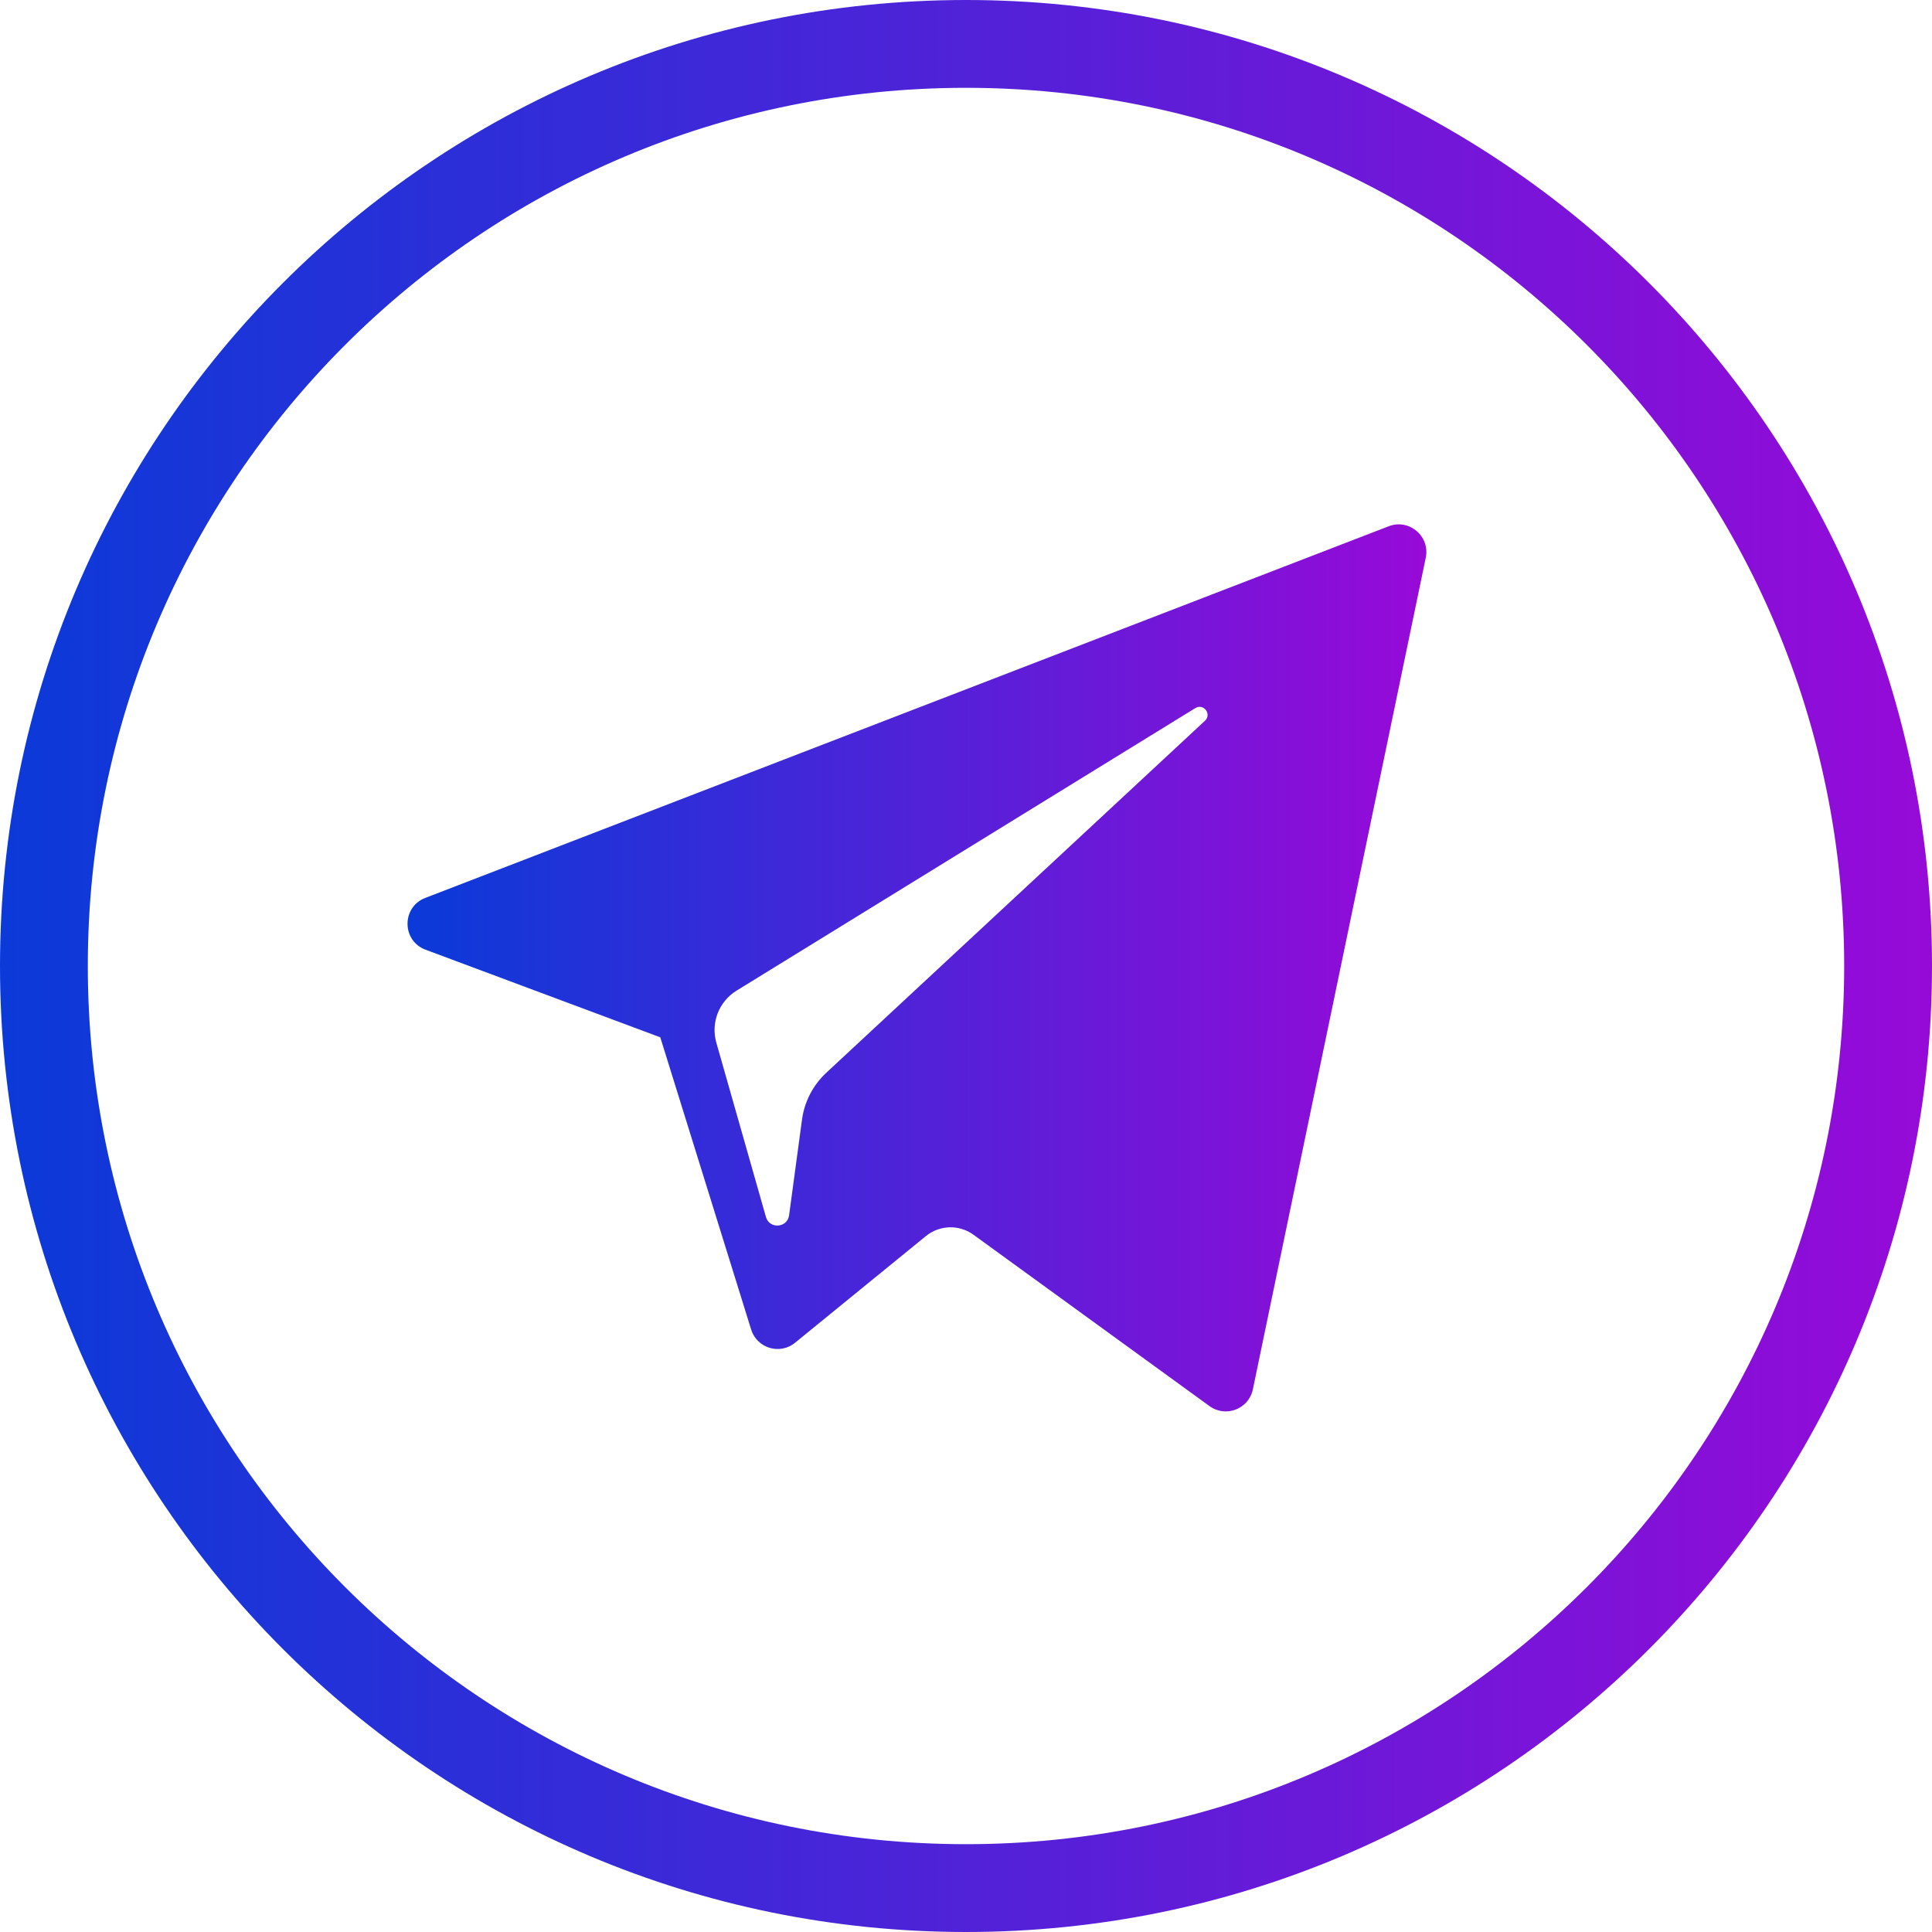
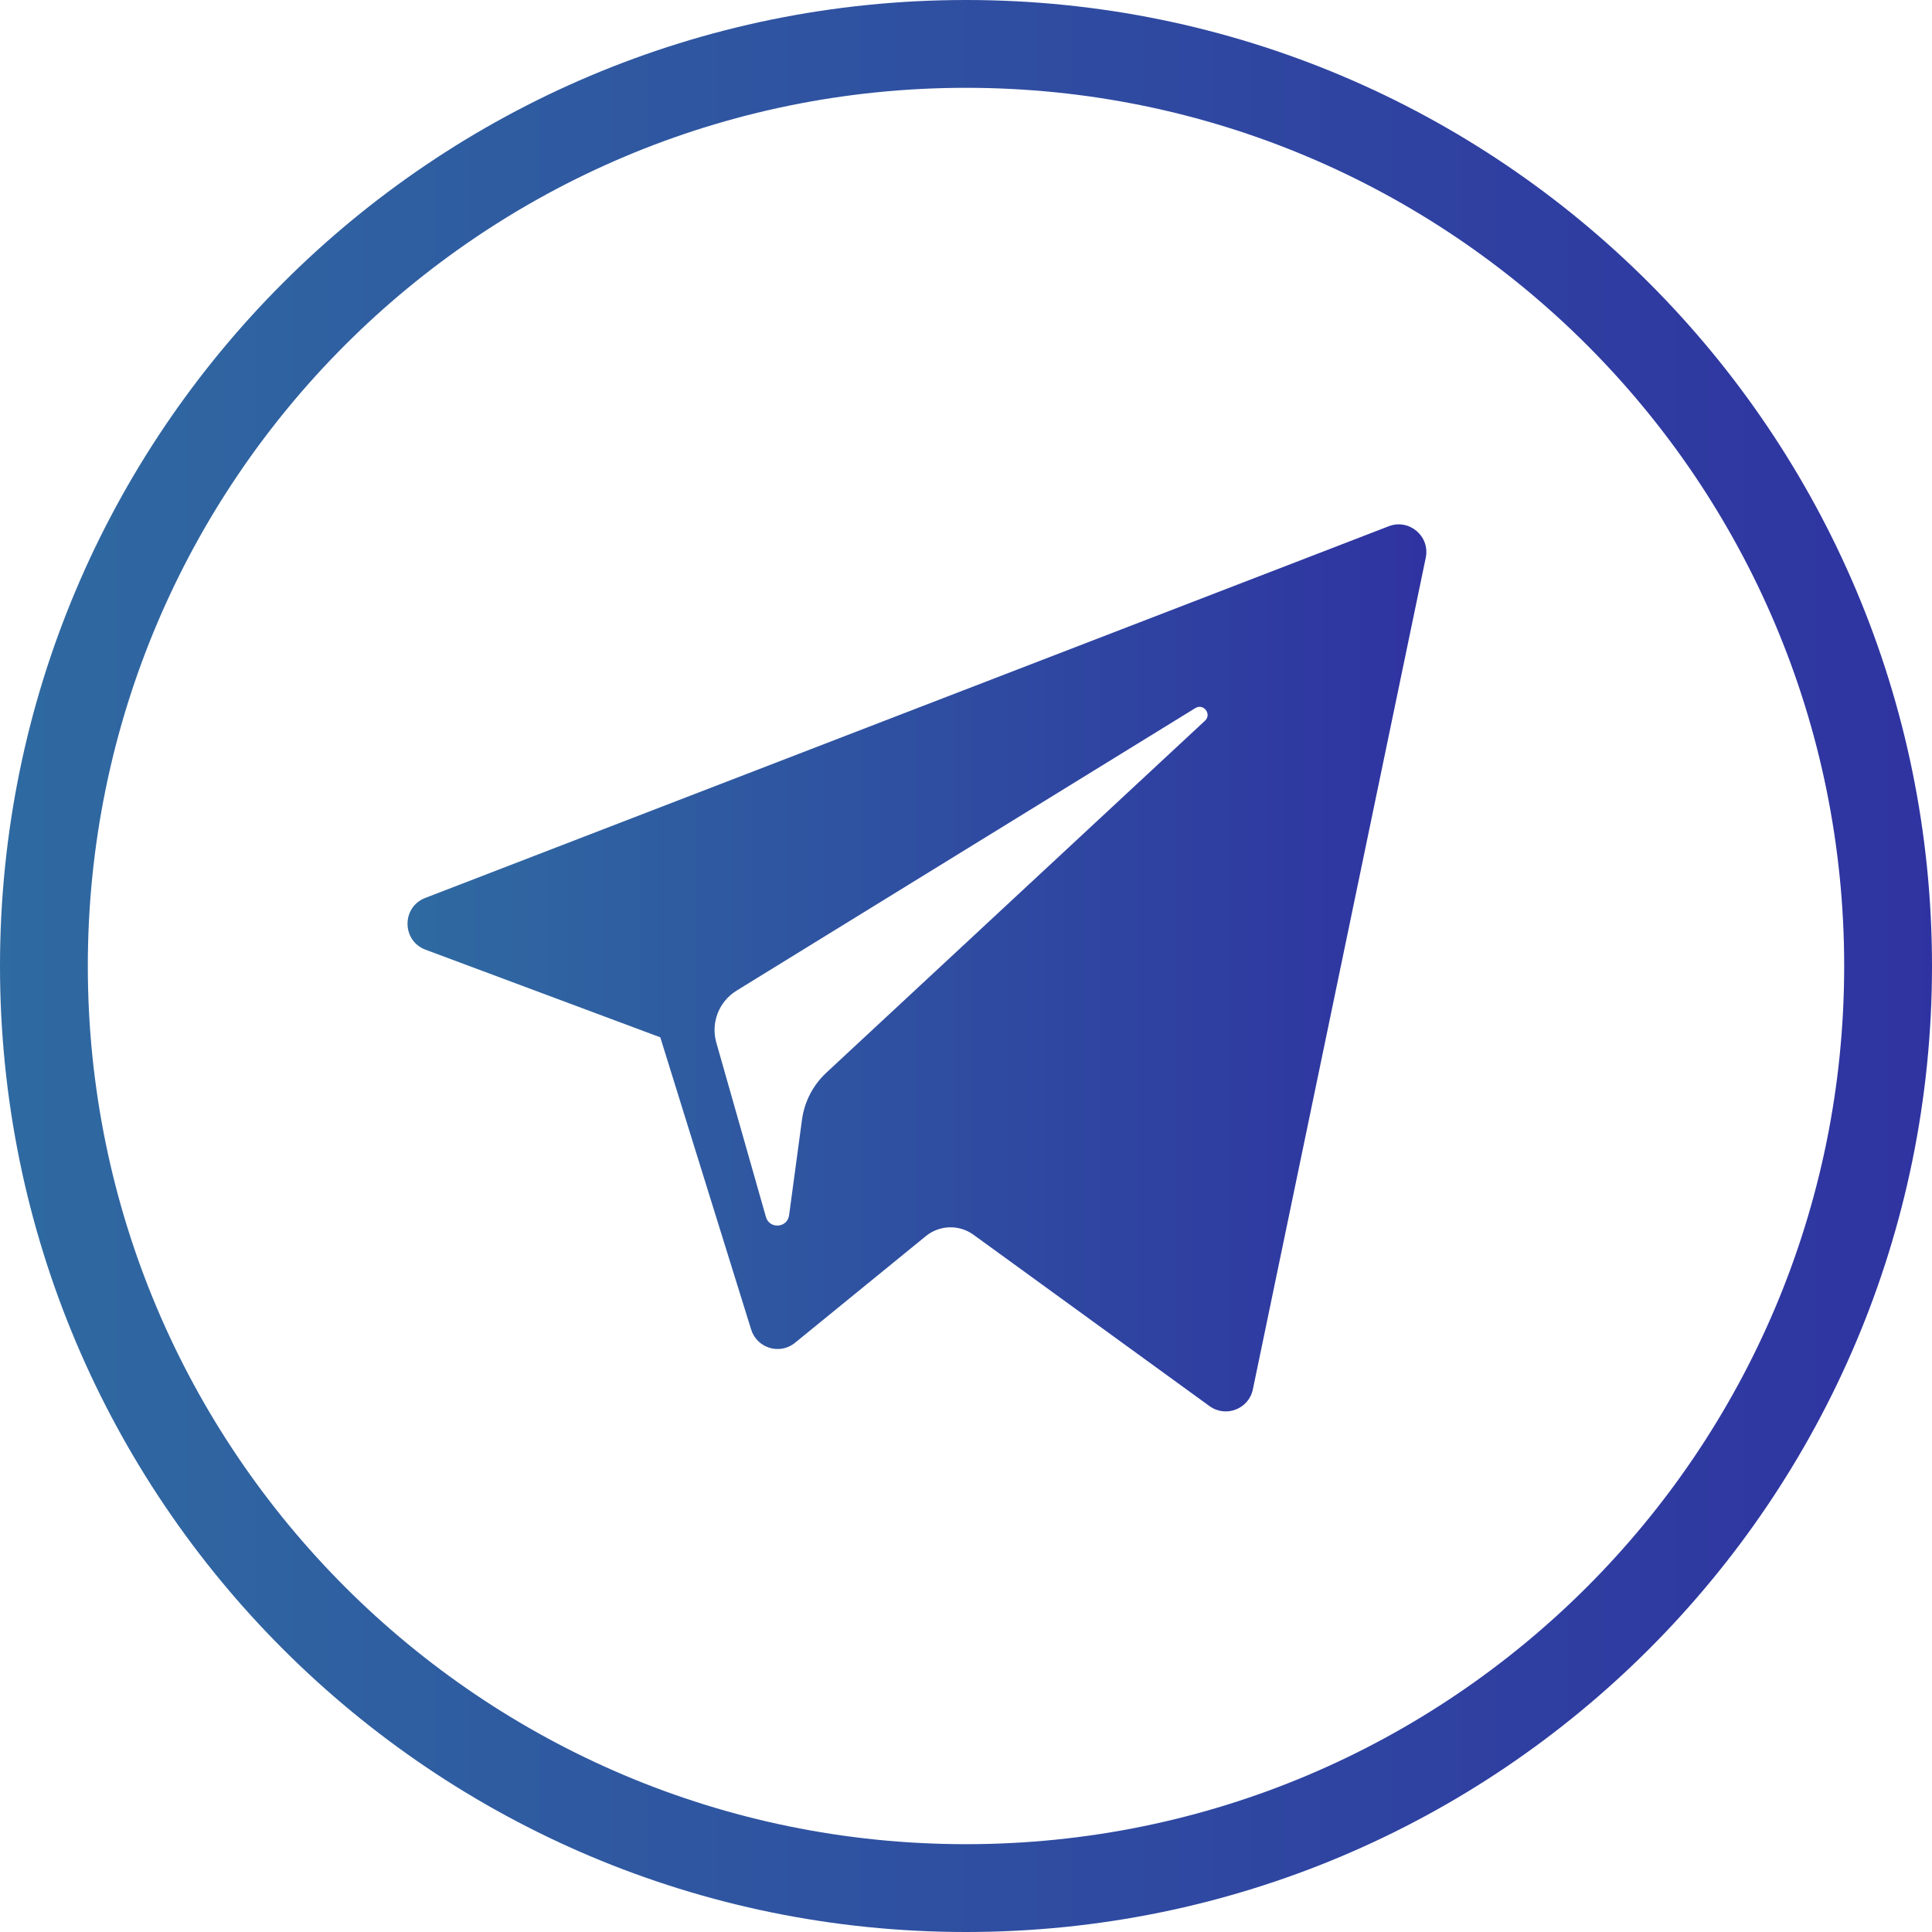
<svg xmlns="http://www.w3.org/2000/svg" version="1.1" viewbox="0 0 512 512" width="512" height="512" x="0" y="0">
  <defs>
    <linearGradient id="bgGradient" x1="0%" y1="0%" x2="100%" y2="0%">
-       <stop offset="0%" stop-color="#0a3ad8" />
-       <stop offset="100%" stop-color="#970ad8" />
+       <stop offset="0%" stop-color="#2f6aa1" />
+       <stop offset="100%" stop-color="#2f33a1" />
    </linearGradient>
  </defs>
  <g fill="url(#bgGradient)">
    <g transform="scale(0.9) translate(120, 135)">
      <path d="m5.299 144.645 69.126 25.8 26.756 86.047c1.712 5.511 8.451 7.548 12.924 3.891l38.532-31.412a11.496 11.496 0 0 1 14.013-.391l69.498 50.457c4.785 3.478 11.564.856 12.764-4.926L299.823 29.22c1.31-6.316-4.896-11.585-10.91-9.259L5.218 129.402c-7.001 2.7-6.94 12.612.081 15.243zm91.57 12.066 135.098-83.207c2.428-1.491 4.926 1.792 2.841 3.726L123.313 180.87a23.112 23.112 0 0 0-7.163 13.829l-3.798 28.146c-.503 3.758-5.782 4.131-6.819.494l-14.607-51.325c-1.673-5.854.765-12.107 5.943-15.303z" />
    </g>
    <path d="M256 0C114.615 0 0 114.615 0 256s114.615 256 256 256 256-114.615 256-256S397.385 0 256 0zm0 488.727C127.468 488.727 23.273 384.532 23.273 256S127.468 23.273 256 23.273 488.727 127.468 488.727 256 384.532 488.727 256 488.727z" />
  </g>
</svg>
